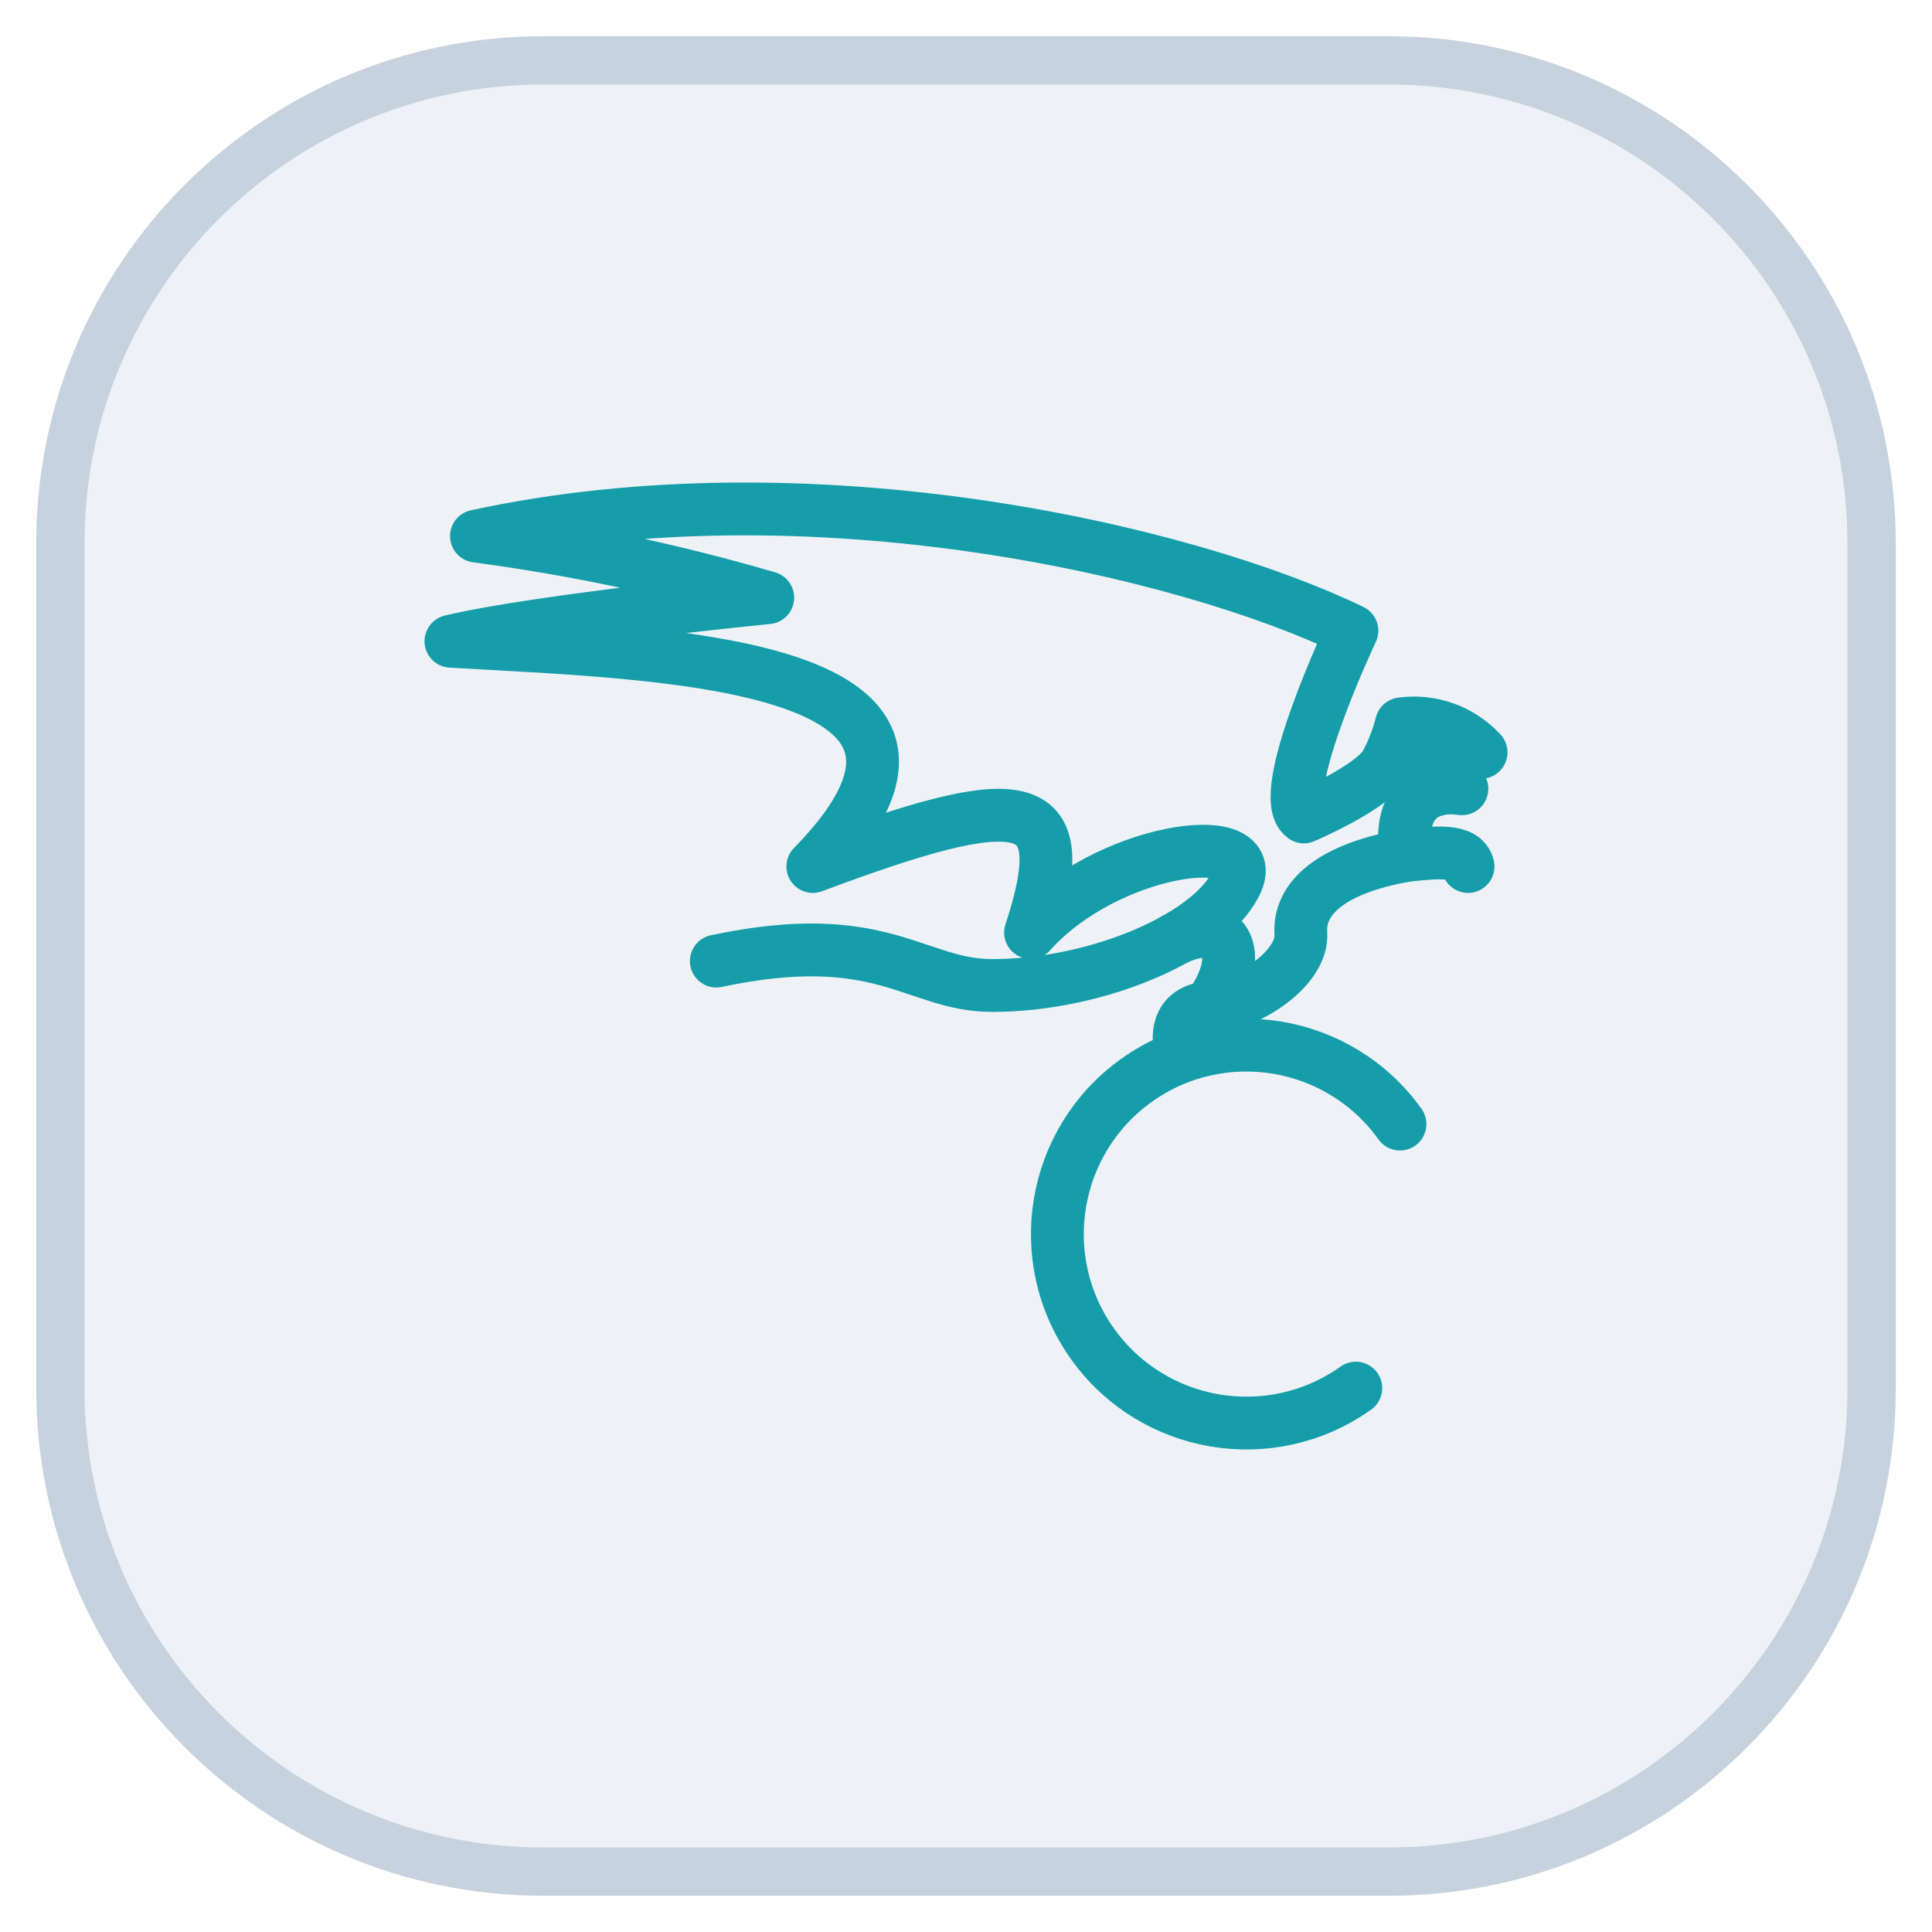
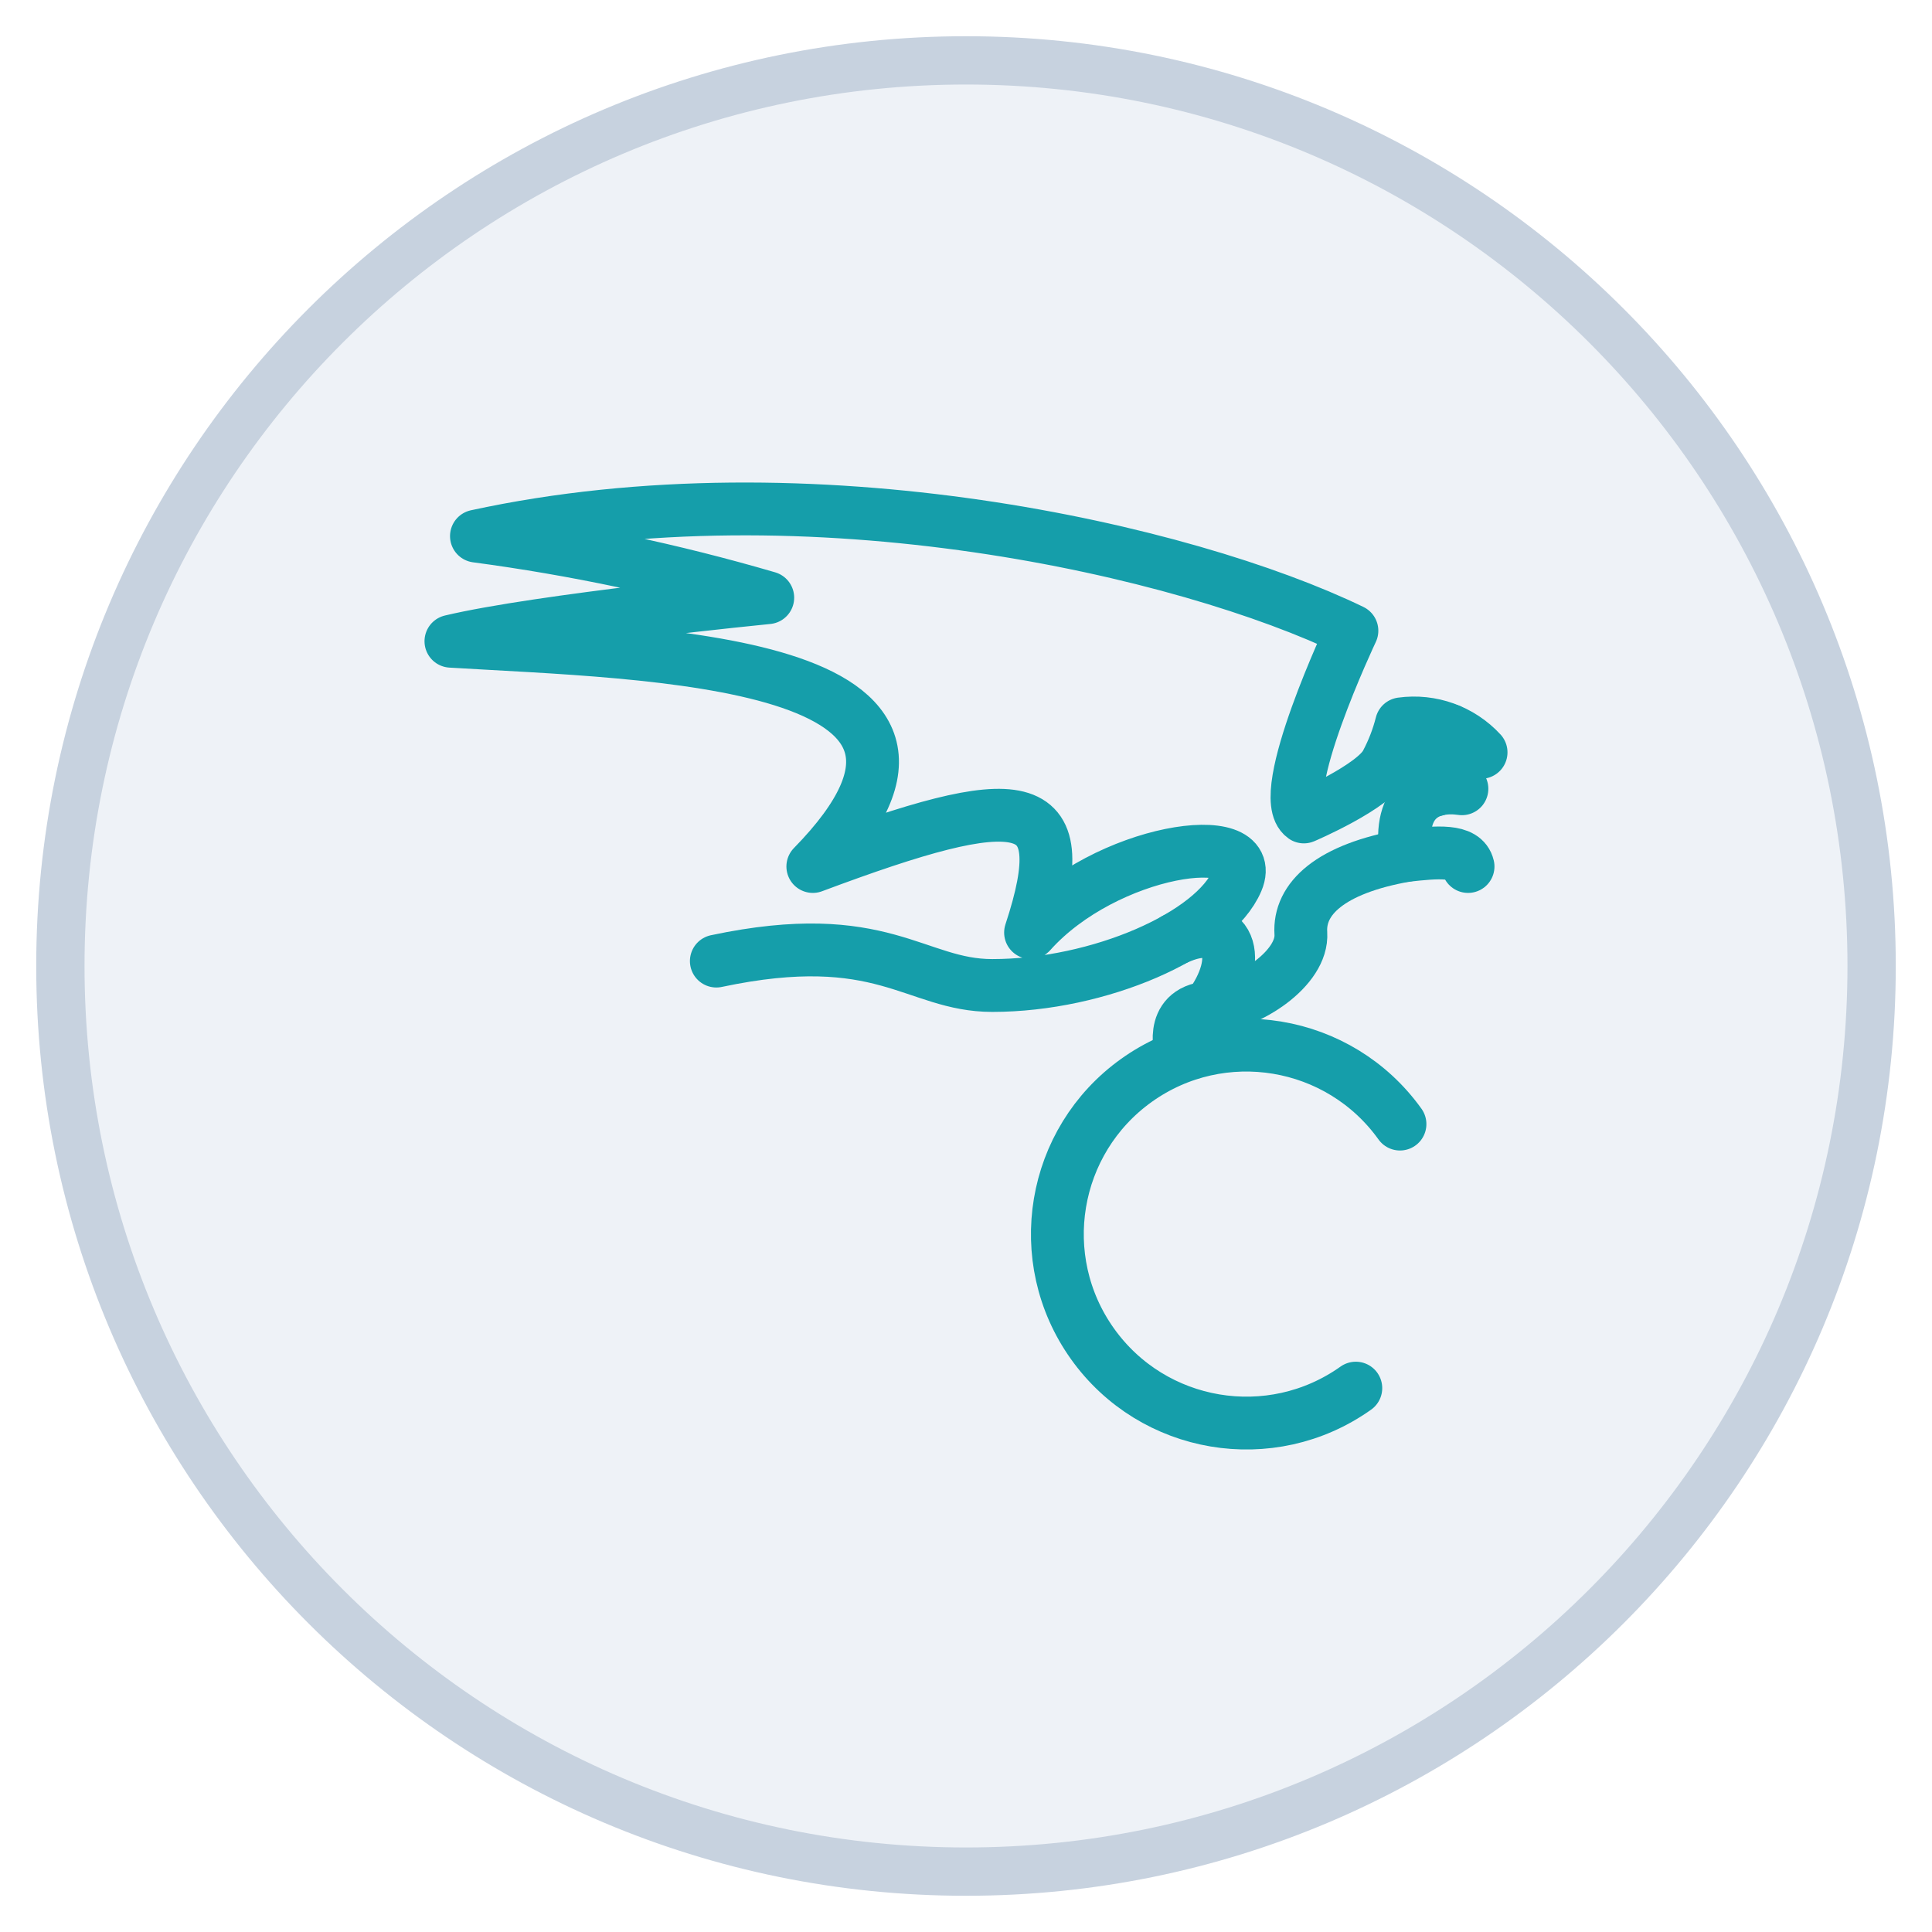
<svg xmlns="http://www.w3.org/2000/svg" viewBox="0 0 32 32">
-   <rect x="1" y="1" width="30" height="30" rx="8" fill="#EEF2F7" stroke="#C7D2DF" stroke-width="0.8" />
+   <circle cx="16" cy="16" r="15" fill="#EEF2F7" stroke="#C7D2DF" stroke-width="0.8" />
  <svg width="21" height="21" viewBox="0 0 48 48" x="5.5" y="5.5" preserveAspectRatio="xMidYMid meet" fill="#159EAA" color="#159EAA">
    <defs>
      <style>.a{fill:none;stroke:#159EAA;stroke-width:2;stroke-linecap:round;stroke-linejoin:round;}</style>
    </defs>
    <path class="a" d="M43.5,15.912a3.456,3.456,0,0,0-3.013-1.08,6.602,6.602,0,0,1-.569,1.478c-.455.91-3.127,2.047-3.127,2.047-1.137-.796,1.819-7.05,1.819-7.05C32.329,8.269,18.115,4.978,5.466,7.725a74.344,74.344,0,0,1,11.029,2.331S7.854,10.909,4.5,11.705c7.447.455,21.433.625,13.701,8.528,7.902-2.956,10.006-2.843,8.243,2.501,2.843-3.184,8.684-4.008,7.817-1.961s-5.216,3.965-9.267,3.965c-2.928,0-4.15-2.26-10.446-.924" />
    <path class="a" d="M43.007,20.233c-.152-.644-1.156-.55-2.35-.417-.341-2.198.943-2.697,2.118-2.526" />
    <path class="a" d="M40.657,19.816c-2.871.502-4.065,1.639-3.98,2.947s-1.933,2.672-3.496,2.814-1.023,1.762-1.023,1.762" />
    <path class="a" d="M31.924,22.979c2.082-.983,2.65.75,1.257,2.598" />
    <path class="a" d="M40.43,29.985a7.154,7.154,0,1,0-1.672,9.996" />
    <path class="a" d="M42.295,15.074a3.276,3.276,0,0,0-.49,2.254" />
  </svg>
</svg>
